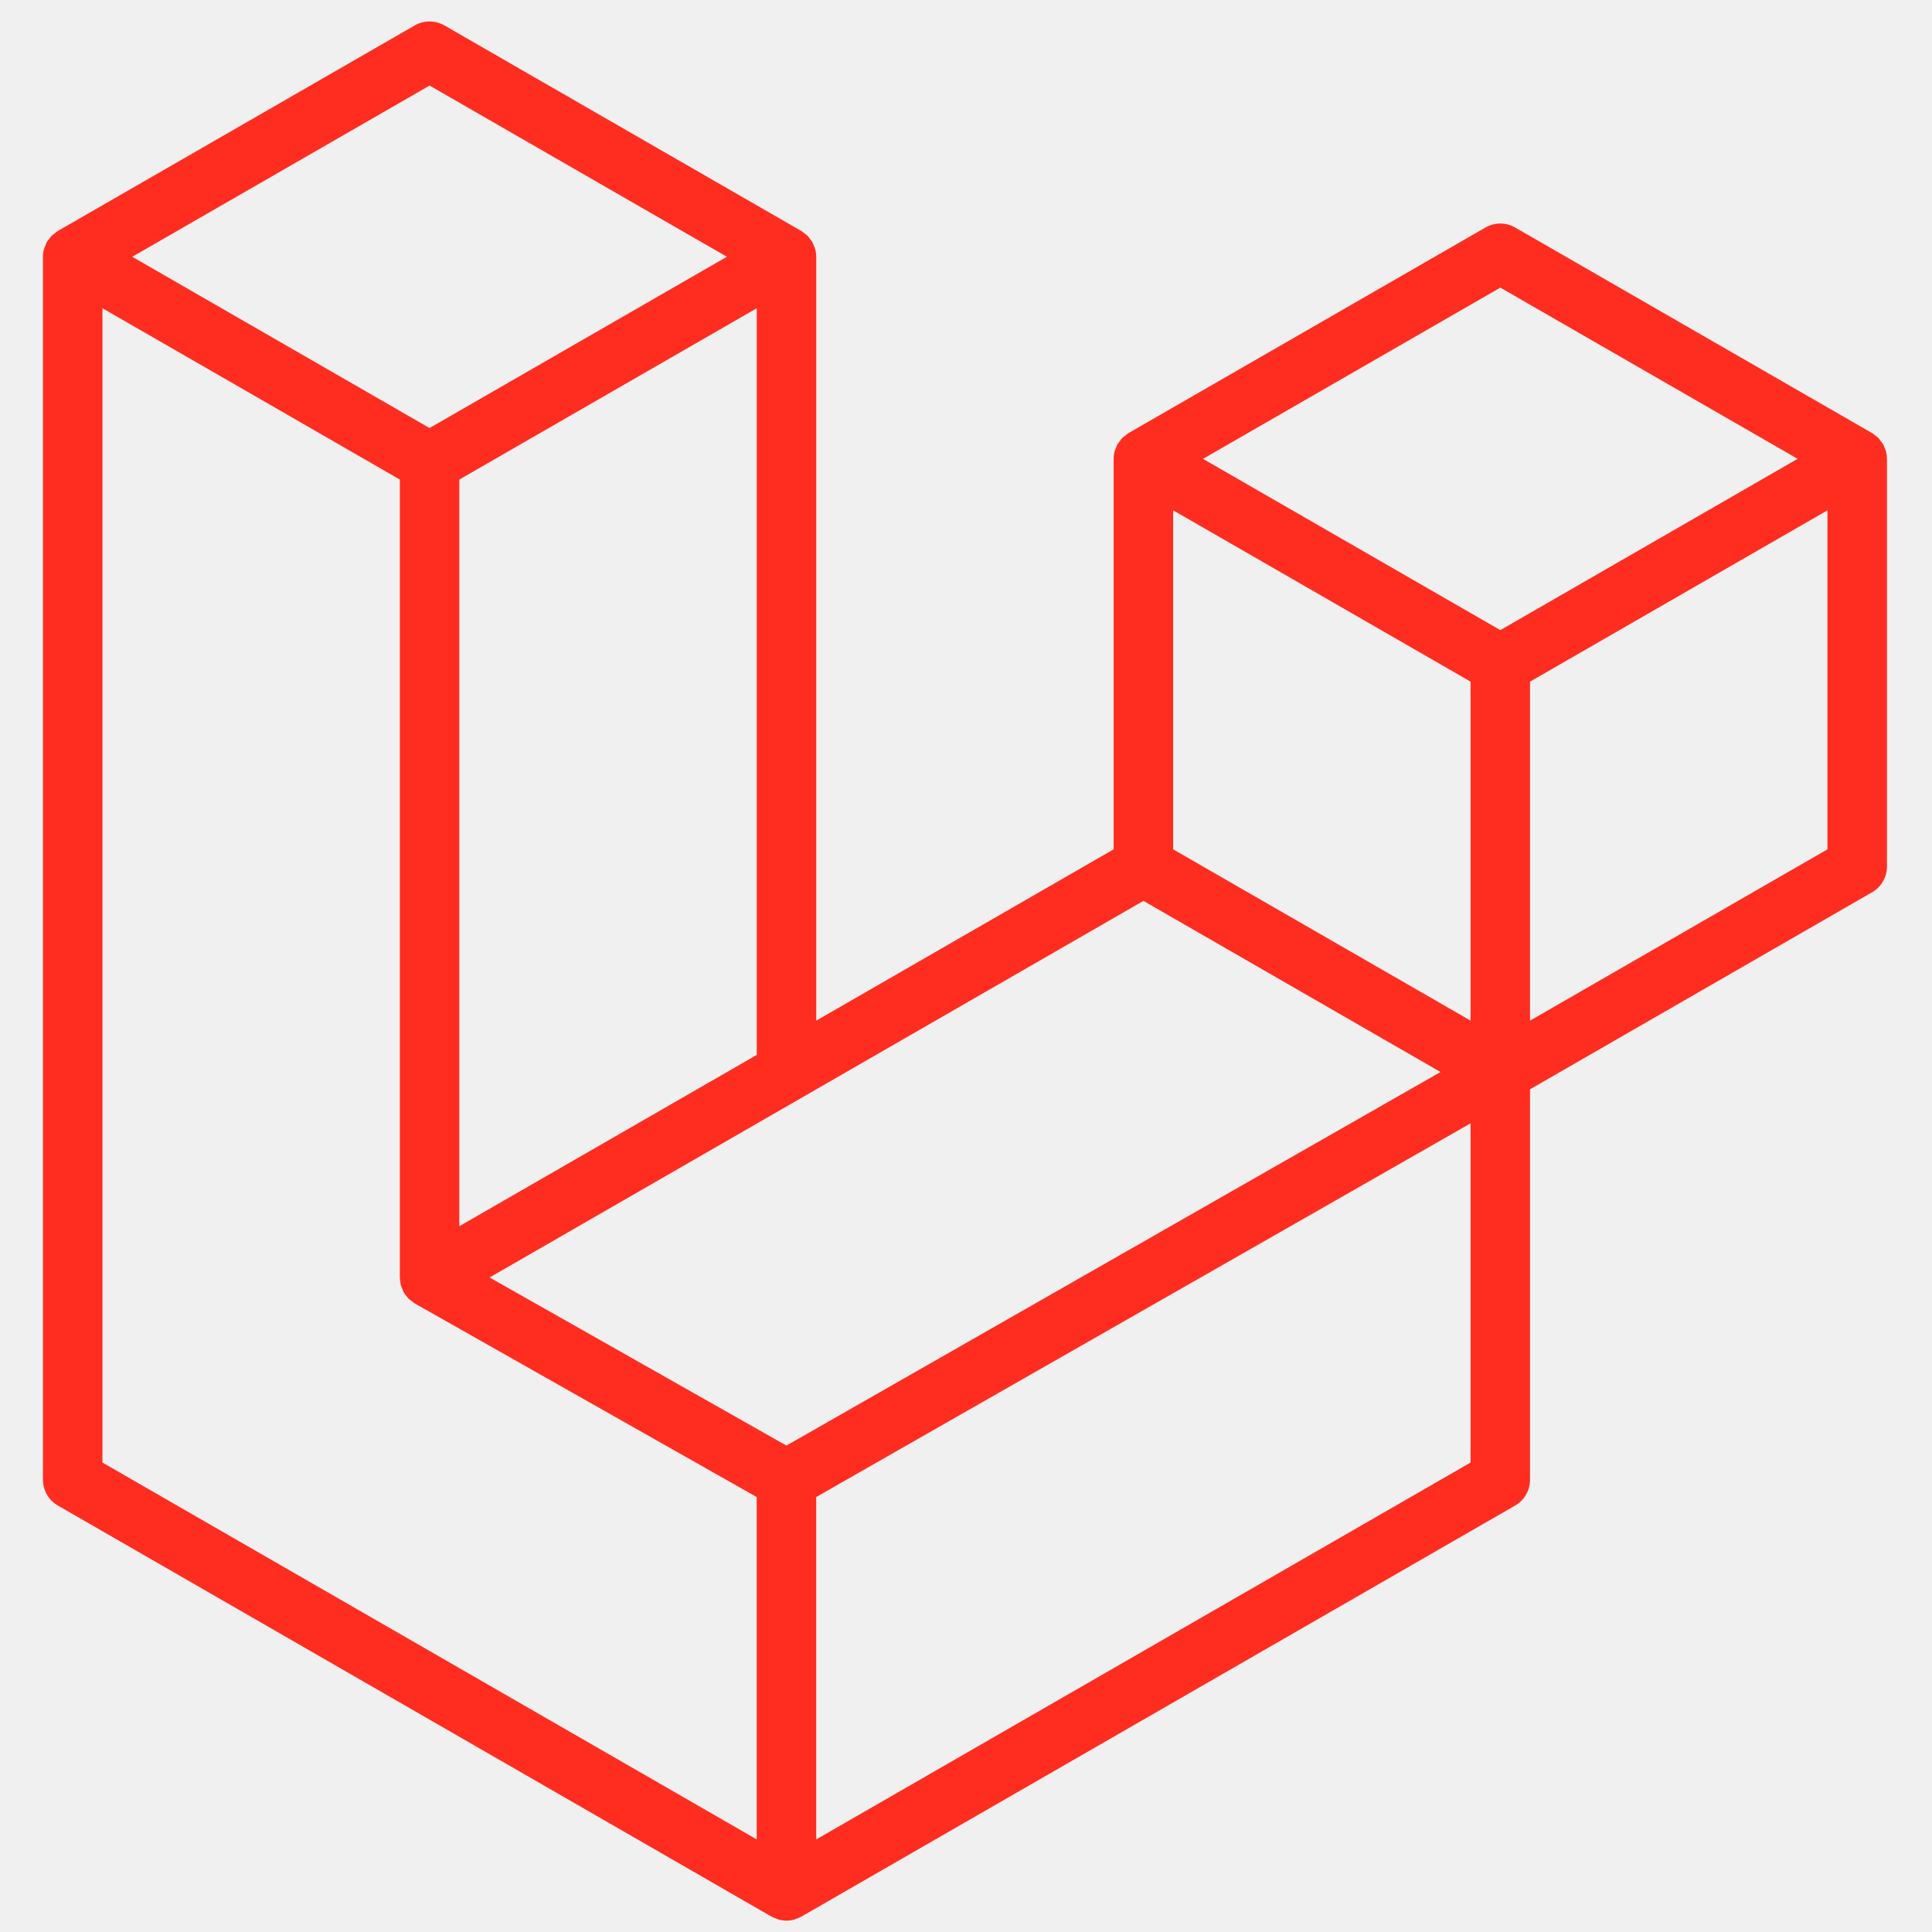
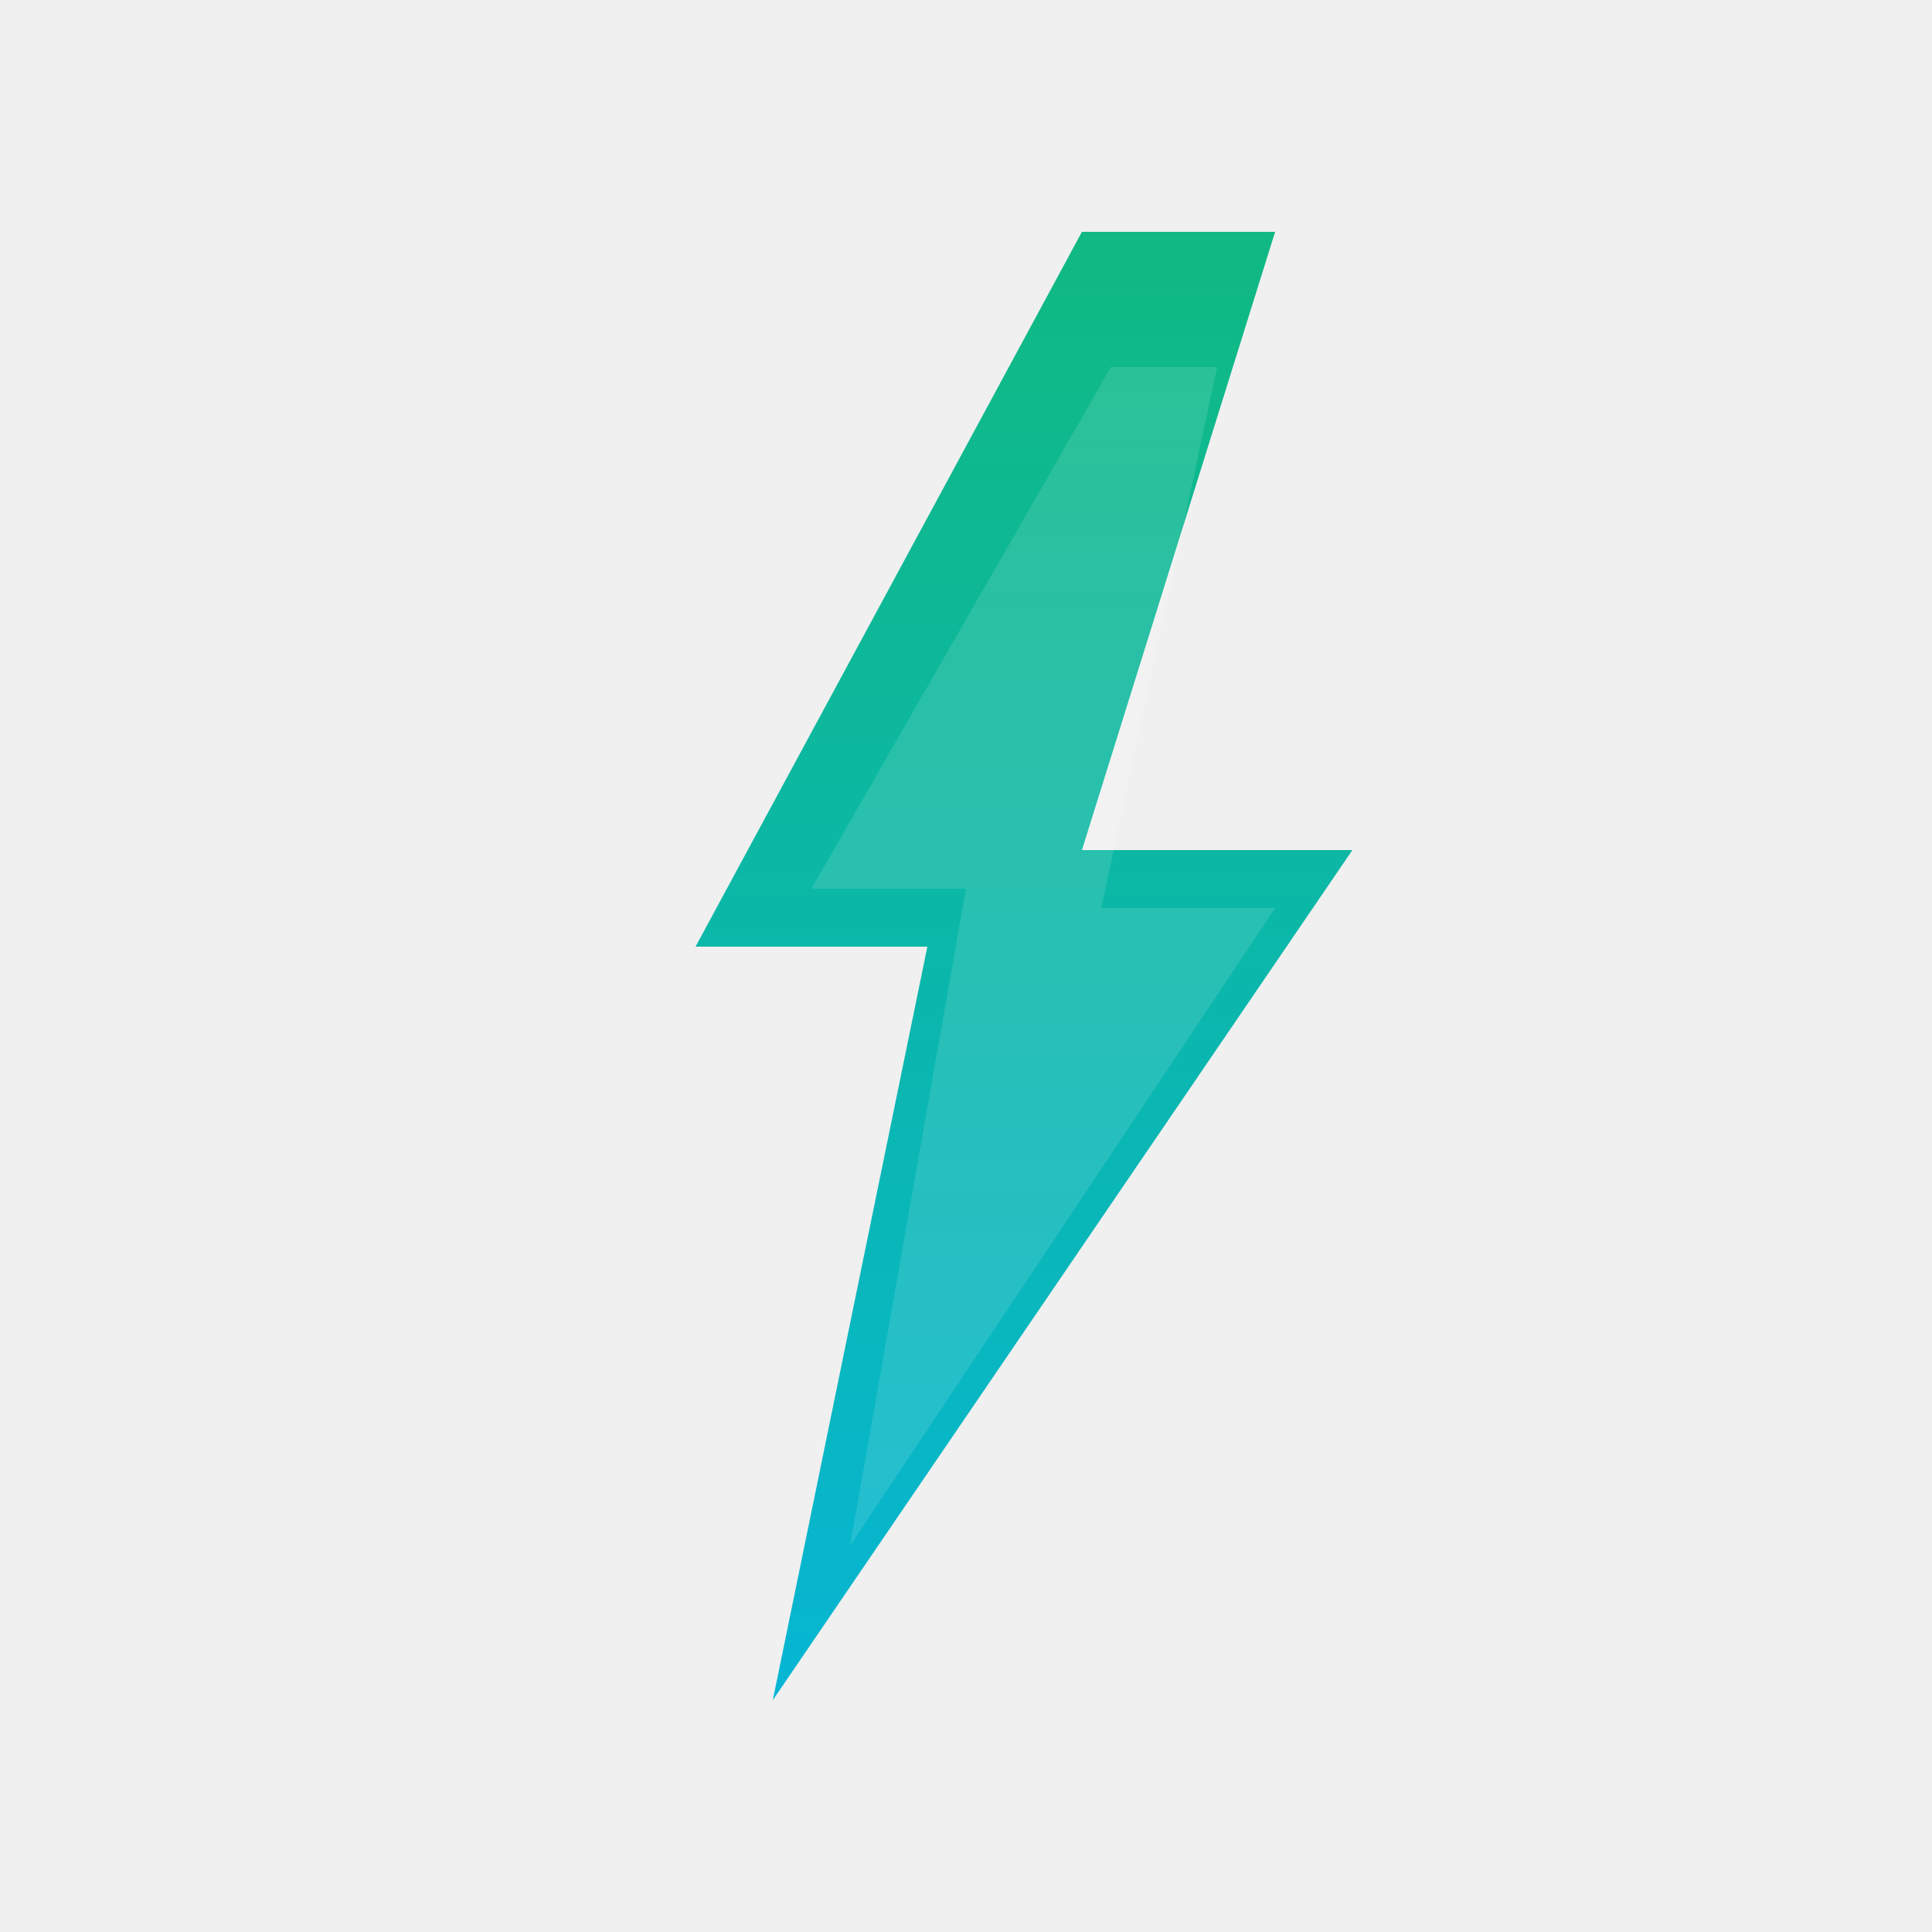
- <svg xmlns="http://www.w3.org/2000/svg" width="166" height="166" viewBox="0 0 166 166" fill="none">
-   <path fill-rule="evenodd" clip-rule="evenodd" d="M162.041 38.759C162.099 38.977 162.129 39.201 162.13 39.426V74.452C162.13 74.902 162.011 75.344 161.786 75.733C161.561 76.122 161.237 76.444 160.847 76.668L131.462 93.594V127.141C131.462 128.054 130.977 128.897 130.186 129.357L68.847 164.683C68.707 164.763 68.554 164.814 68.401 164.868C68.343 164.887 68.289 164.922 68.228 164.938C67.8 165.051 67.349 165.051 66.92 164.938C66.85 164.919 66.786 164.881 66.719 164.855C66.579 164.804 66.432 164.76 66.298 164.683L4.972 129.357C4.583 129.133 4.259 128.81 4.034 128.421C3.808 128.032 3.69 127.591 3.689 127.141L3.689 22.063C3.689 21.834 3.721 21.61 3.779 21.393C3.798 21.32 3.843 21.253 3.868 21.179C3.916 21.045 3.961 20.908 4.031 20.783C4.079 20.7 4.149 20.633 4.206 20.557C4.28 20.454 4.347 20.349 4.433 20.26C4.506 20.186 4.602 20.132 4.685 20.068C4.778 19.992 4.861 19.909 4.966 19.848L35.633 2.185C36.022 1.961 36.462 1.844 36.91 1.844C37.358 1.844 37.798 1.961 38.186 2.185L68.851 19.848H68.857C68.959 19.912 69.045 19.992 69.138 20.065C69.221 20.129 69.313 20.186 69.387 20.257C69.476 20.349 69.54 20.454 69.616 20.557C69.671 20.633 69.744 20.7 69.789 20.783C69.862 20.911 69.904 21.045 69.955 21.179C69.98 21.253 70.025 21.32 70.044 21.396C70.103 21.614 70.133 21.838 70.133 22.063V87.694L95.686 72.974V39.423C95.686 39.2 95.718 38.973 95.775 38.759C95.798 38.683 95.839 38.615 95.865 38.542C95.916 38.408 95.96 38.271 96.031 38.146C96.079 38.063 96.149 37.996 96.203 37.92C96.279 37.818 96.343 37.712 96.433 37.623C96.506 37.549 96.599 37.495 96.681 37.431C96.777 37.355 96.86 37.272 96.962 37.211L127.633 19.548C128.021 19.324 128.461 19.206 128.91 19.206C129.358 19.206 129.798 19.324 130.186 19.548L160.85 37.211C160.959 37.275 161.042 37.355 161.137 37.428C161.217 37.492 161.31 37.549 161.383 37.62C161.473 37.712 161.536 37.818 161.613 37.92C161.67 37.996 161.741 38.063 161.785 38.146C161.859 38.271 161.9 38.408 161.951 38.542C161.98 38.615 162.021 38.683 162.041 38.759ZM157.018 72.974V43.848L146.287 50.028L131.462 58.568V87.694L157.021 72.974H157.018ZM126.354 125.663V96.518L111.771 104.85L70.13 128.626V158.046L126.354 125.663ZM8.801 26.485V125.663L65.018 158.043V128.629L35.649 112L35.64 111.994L35.627 111.988C35.528 111.93 35.445 111.847 35.353 111.777C35.273 111.713 35.18 111.662 35.11 111.592L35.104 111.582C35.021 111.502 34.963 111.403 34.893 111.314C34.829 111.228 34.753 111.154 34.702 111.065L34.699 111.055C34.641 110.96 34.606 110.845 34.565 110.736C34.523 110.64 34.469 110.551 34.443 110.449C34.411 110.328 34.405 110.197 34.392 110.072C34.379 109.976 34.354 109.881 34.354 109.785V109.778V41.205L19.532 32.662L8.801 26.485ZM36.913 7.35L11.364 22.063L36.907 36.777L62.453 22.06L36.907 7.35H36.913ZM50.2 99.174L65.022 90.637V26.485L54.291 32.665L39.466 41.205V105.357L50.2 99.174ZM128.91 24.713L103.363 39.426L128.91 54.14L154.453 39.423L128.91 24.713ZM126.354 58.568L111.529 50.028L100.798 43.848V72.974L115.619 81.511L126.354 87.694V58.568ZM67.571 124.205L105.042 102.803L123.772 92.109L98.245 77.405L68.854 94.334L42.066 109.762L67.571 124.205Z" fill="#FF2D20" />
+ <svg xmlns="http://www.w3.org/2000/svg" viewBox="0 0 200 200">
+   <defs>
+     <linearGradient id="g8bolt" x1="0%" y1="0%" x2="0%" y2="100%">
+       <stop offset="0%" stop-color="#10B981" />
+       <stop offset="100%" stop-color="#06B6D4" />
+     </linearGradient>
+   </defs>
+   <path d="M112 24 L72 98 L96 98 L80 176 L140 88 L112 88 L132 24 Z" fill="url(#g8bolt)" />
+   <path d="M115 38 L84 92 L100 92 L88 160 L132 94 L114 94 L126 38 Z" fill="#fff" opacity="0.12" />
</svg>
